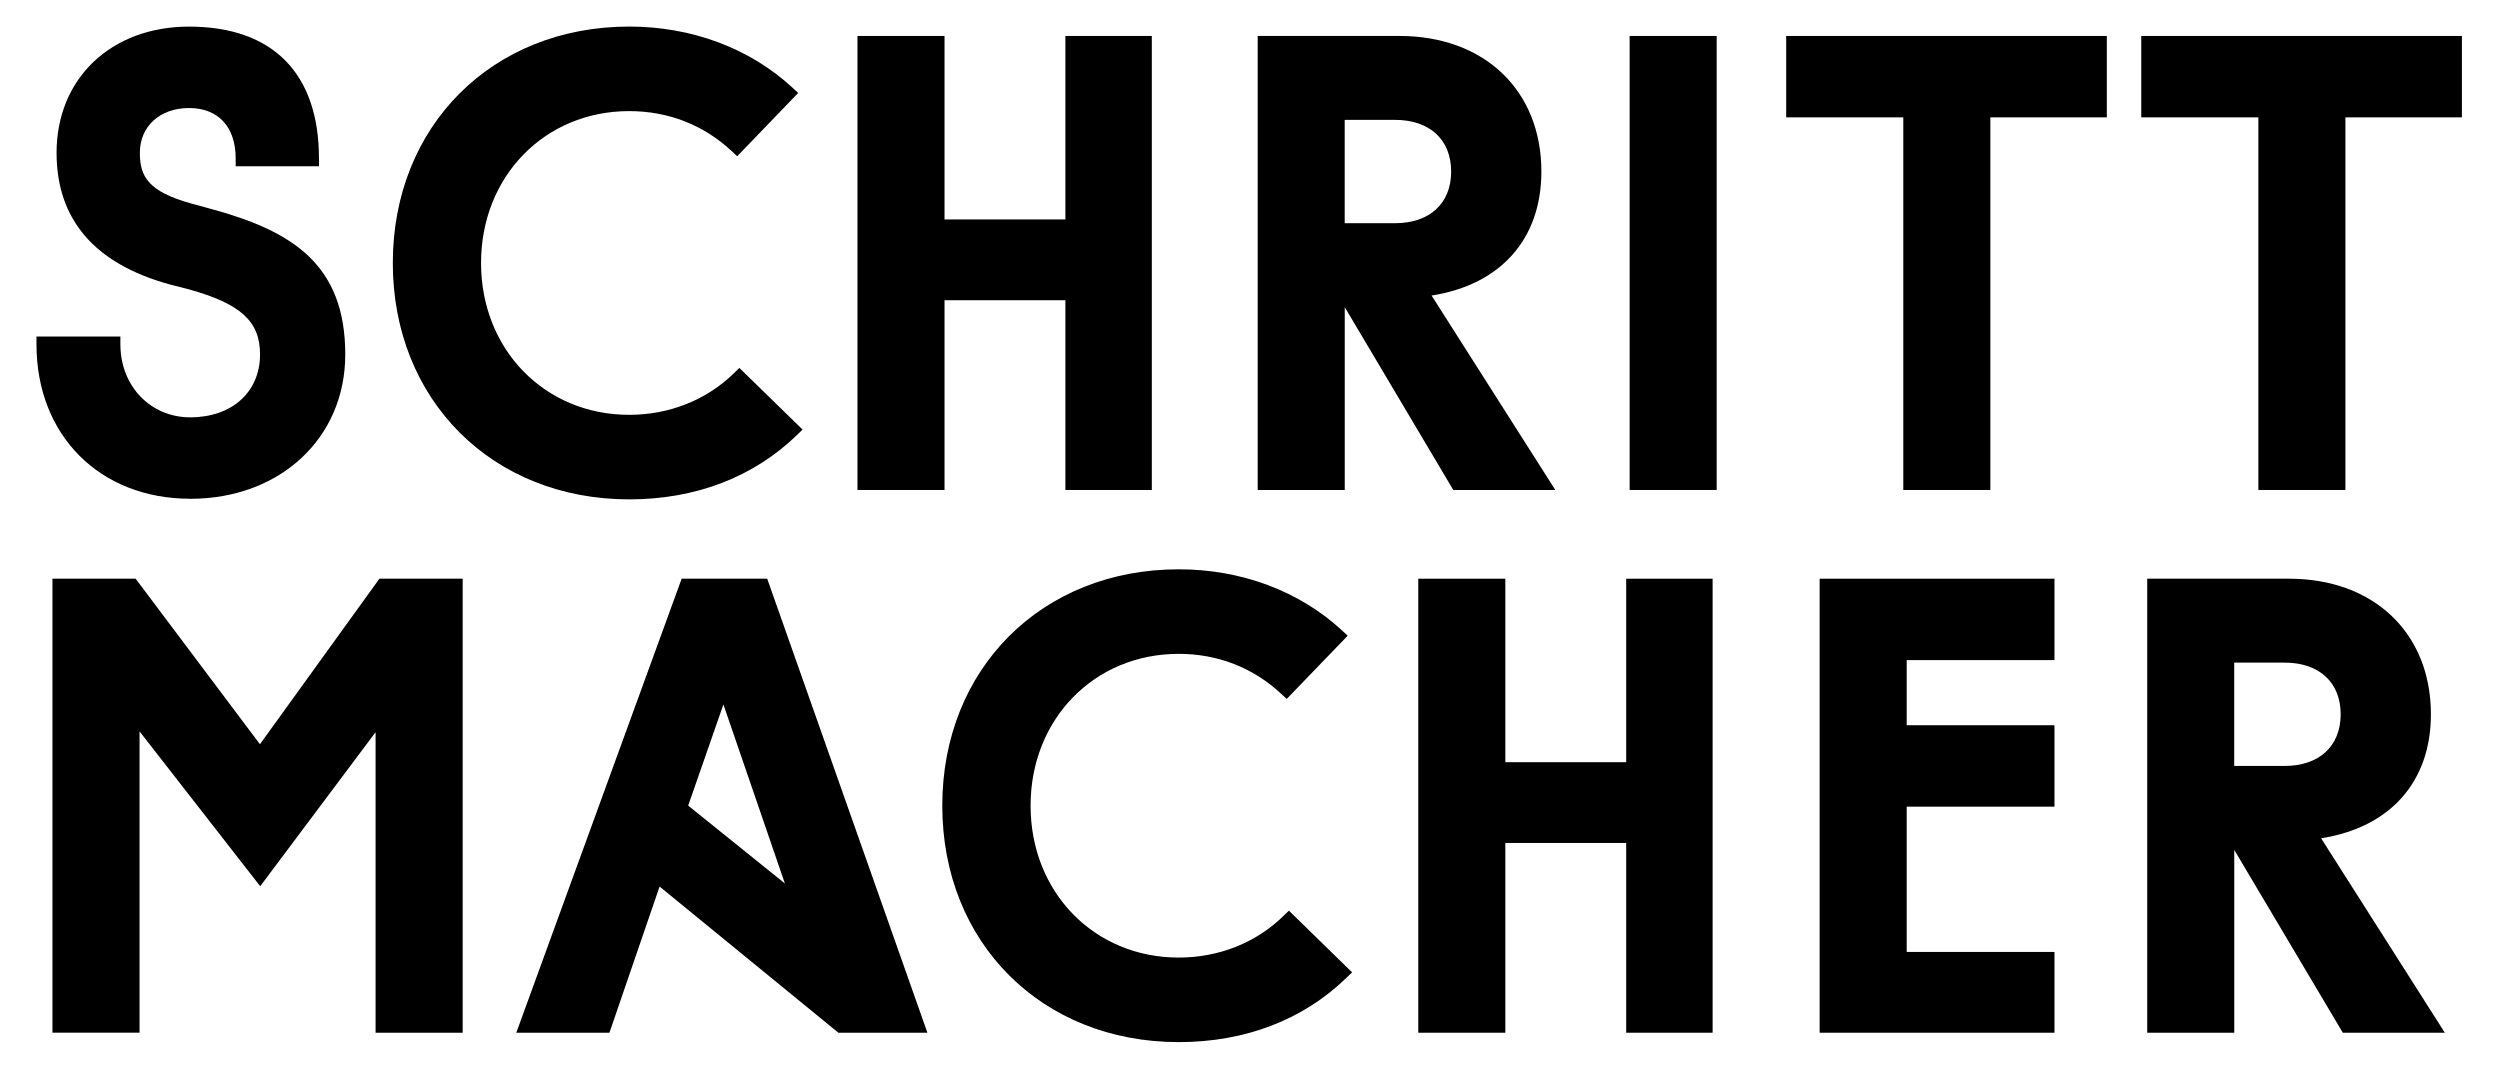
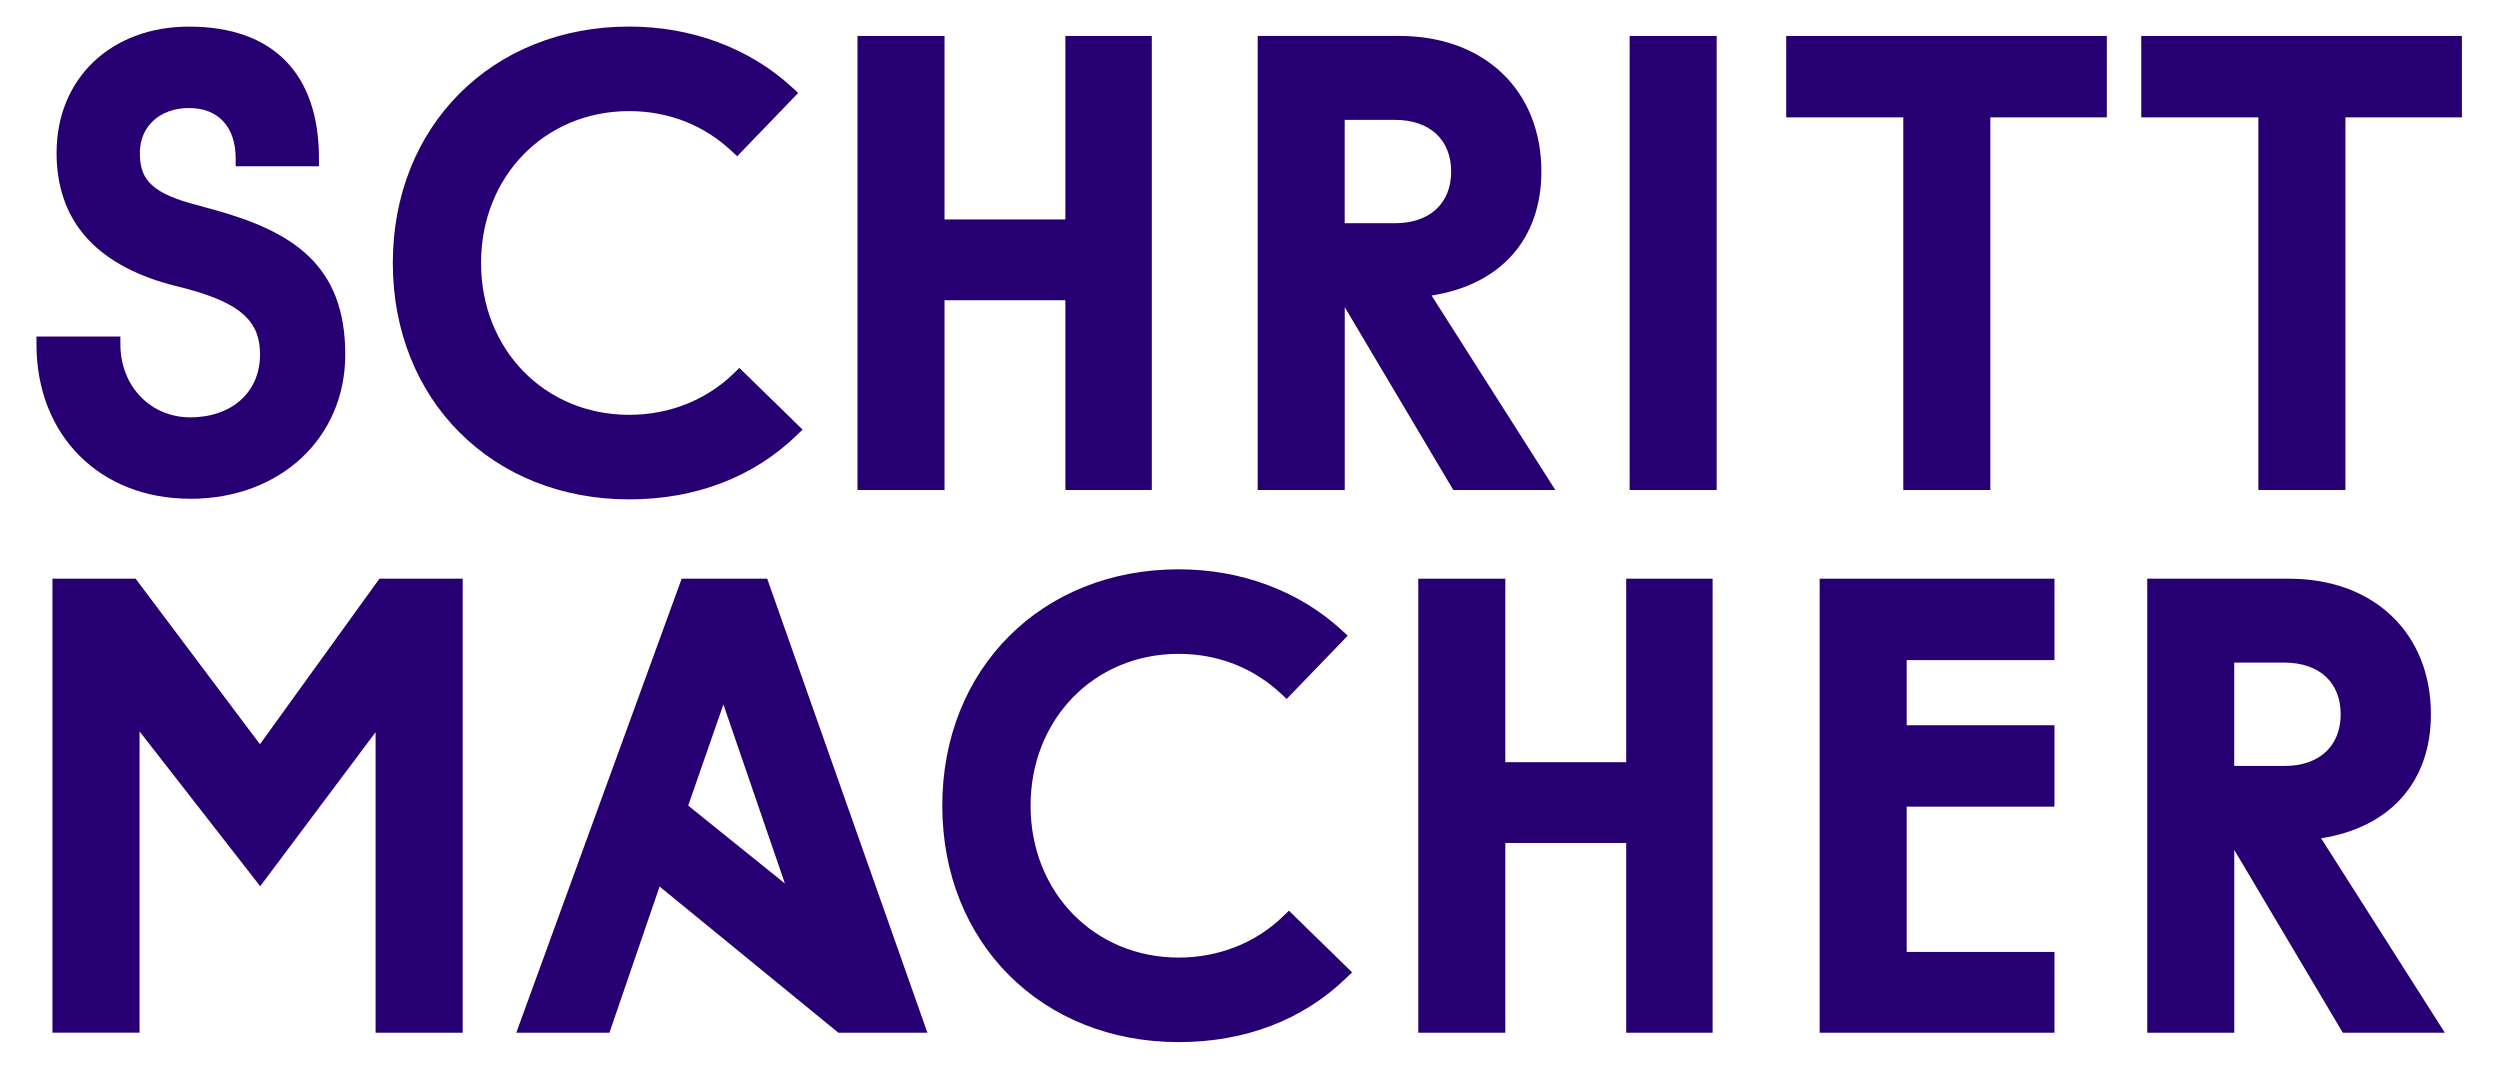
<svg xmlns="http://www.w3.org/2000/svg" id="Ebene_1" version="1.1" viewBox="0 0 479.05 204.36">
  <defs>
-    
+     <style type="text/css">
+     .st0 { fill: #260073; transition: fill 0.5s ease; }
+    </style>
  </defs>
  <path class="st0" d="M36.45,95.57c-17.35,0-29.46-12.16-29.46-29.58v-1.5h16.08v1.5c0,7.97,5.75,13.98,13.38,13.98,8,0,13.38-4.85,13.38-12.06,0-6.33-3.7-9.71-13.66-12.47l-3.69-.95c-14.37-3.96-21.64-12.44-21.64-25.21,0-14.24,10.44-24.18,25.38-24.18,16.06,0,24.9,8.97,24.9,25.26v1.5h-15.96v-1.5c0-6.05-3.34-9.66-8.94-9.66s-9.42,3.53-9.42,8.58c0,4.52,1.57,7.41,9.82,9.71l3.95,1.08c15.36,4.2,25.59,10.54,25.59,27.85,0,16.03-12.49,27.66-29.7,27.66Z" />
  <path class="st0" d="M120.57,95.69c-26.25,0-45.3-19.05-45.3-45.3S94.32,5.09,120.57,5.09c11.99,0,23.09,4.15,31.25,11.68l1.13,1.04-11.69,12.13-1.08-1.01c-5.36-5-12.14-7.64-19.62-7.64-16.18,0-28.38,12.51-28.38,29.1s12.2,29.1,28.38,29.1c7.68,0,14.81-2.83,20.07-7.97l1.05-1.02,12.11,11.82-1.11,1.07c-8.3,8.05-19.41,12.3-32.12,12.3Z" />
  <path class="st0" d="M220.71,93.89h-16.56v-36.36h-23.16v36.36h-16.68V6.89h16.68v35.16h23.16V6.89h16.56v87Z" />
  <path class="st0" d="M298.02,93.89h-19.54l-20.8-35.03v35.03h-16.68V6.89h27.18c16.26,0,27.18,10.44,27.18,25.98,0,12.95-7.81,21.69-21.04,23.76l23.71,37.26ZM257.67,42.77h9.66c6.62,0,10.74-3.79,10.74-9.9s-4.12-9.9-10.74-9.9h-9.66v19.8Z" />
  <path class="st0" d="M328.95,93.89h-16.68V6.89h16.68v87Z" />
  <path class="st0" d="M381.39,93.89h-16.68V22.49h-22.44V6.89h61.44v15.6h-22.32v71.4Z" />
  <path class="st0" d="M449.43,93.89h-16.68V22.49h-22.44V6.89h61.44v15.6h-22.32v71.4Z" />
  <path class="st0" d="M88.65,197.89h-16.68v-57.59l-22.11,29.52-23.12-29.67v57.73H10.05v-87h15.93l23.83,31.73,22.9-31.73h15.95v87Z" />
  <path class="st0" d="M177.71,197.89h-17.06l-34.26-28.01-9.61,28.01h-17.85l31.69-87h16.39l30.7,87ZM131.87,154.37l18.53,14.92-11.78-34.3-6.75,19.38Z" />
  <path class="st0" d="M225.86,199.69c-26.25,0-45.3-19.05-45.3-45.3s19.05-45.3,45.3-45.3c11.99,0,23.09,4.15,31.26,11.68l1.13,1.04-11.69,12.12-1.08-1c-5.36-5-12.15-7.64-19.62-7.64-16.18,0-28.38,12.51-28.38,29.1s12.2,29.1,28.38,29.1c7.68,0,14.81-2.83,20.07-7.97l1.05-1.02,12.11,11.82-1.11,1.07c-8.3,8.05-19.41,12.3-32.12,12.3Z" />
  <path class="st0" d="M328.17,197.89h-16.56v-36.36h-23.16v36.36h-16.68v-87h16.68v35.16h23.16v-35.16h16.56v87Z" />
  <path class="st0" d="M393.68,197.89h-45v-87h45v15.6h-28.32v12.48h28.32v15.6h-28.32v27.84h28.32v15.48Z" />
  <path class="st0" d="M468.47,197.89h-19.54l-20.8-35.03v35.03h-16.68v-87h27.18c16.26,0,27.18,10.44,27.18,25.98,0,12.95-7.81,21.69-21.04,23.76l23.71,37.26ZM428.12,146.77h9.66c6.62,0,10.74-3.79,10.74-9.9s-4.12-9.9-10.74-9.9h-9.66v19.8Z" />
</svg>
